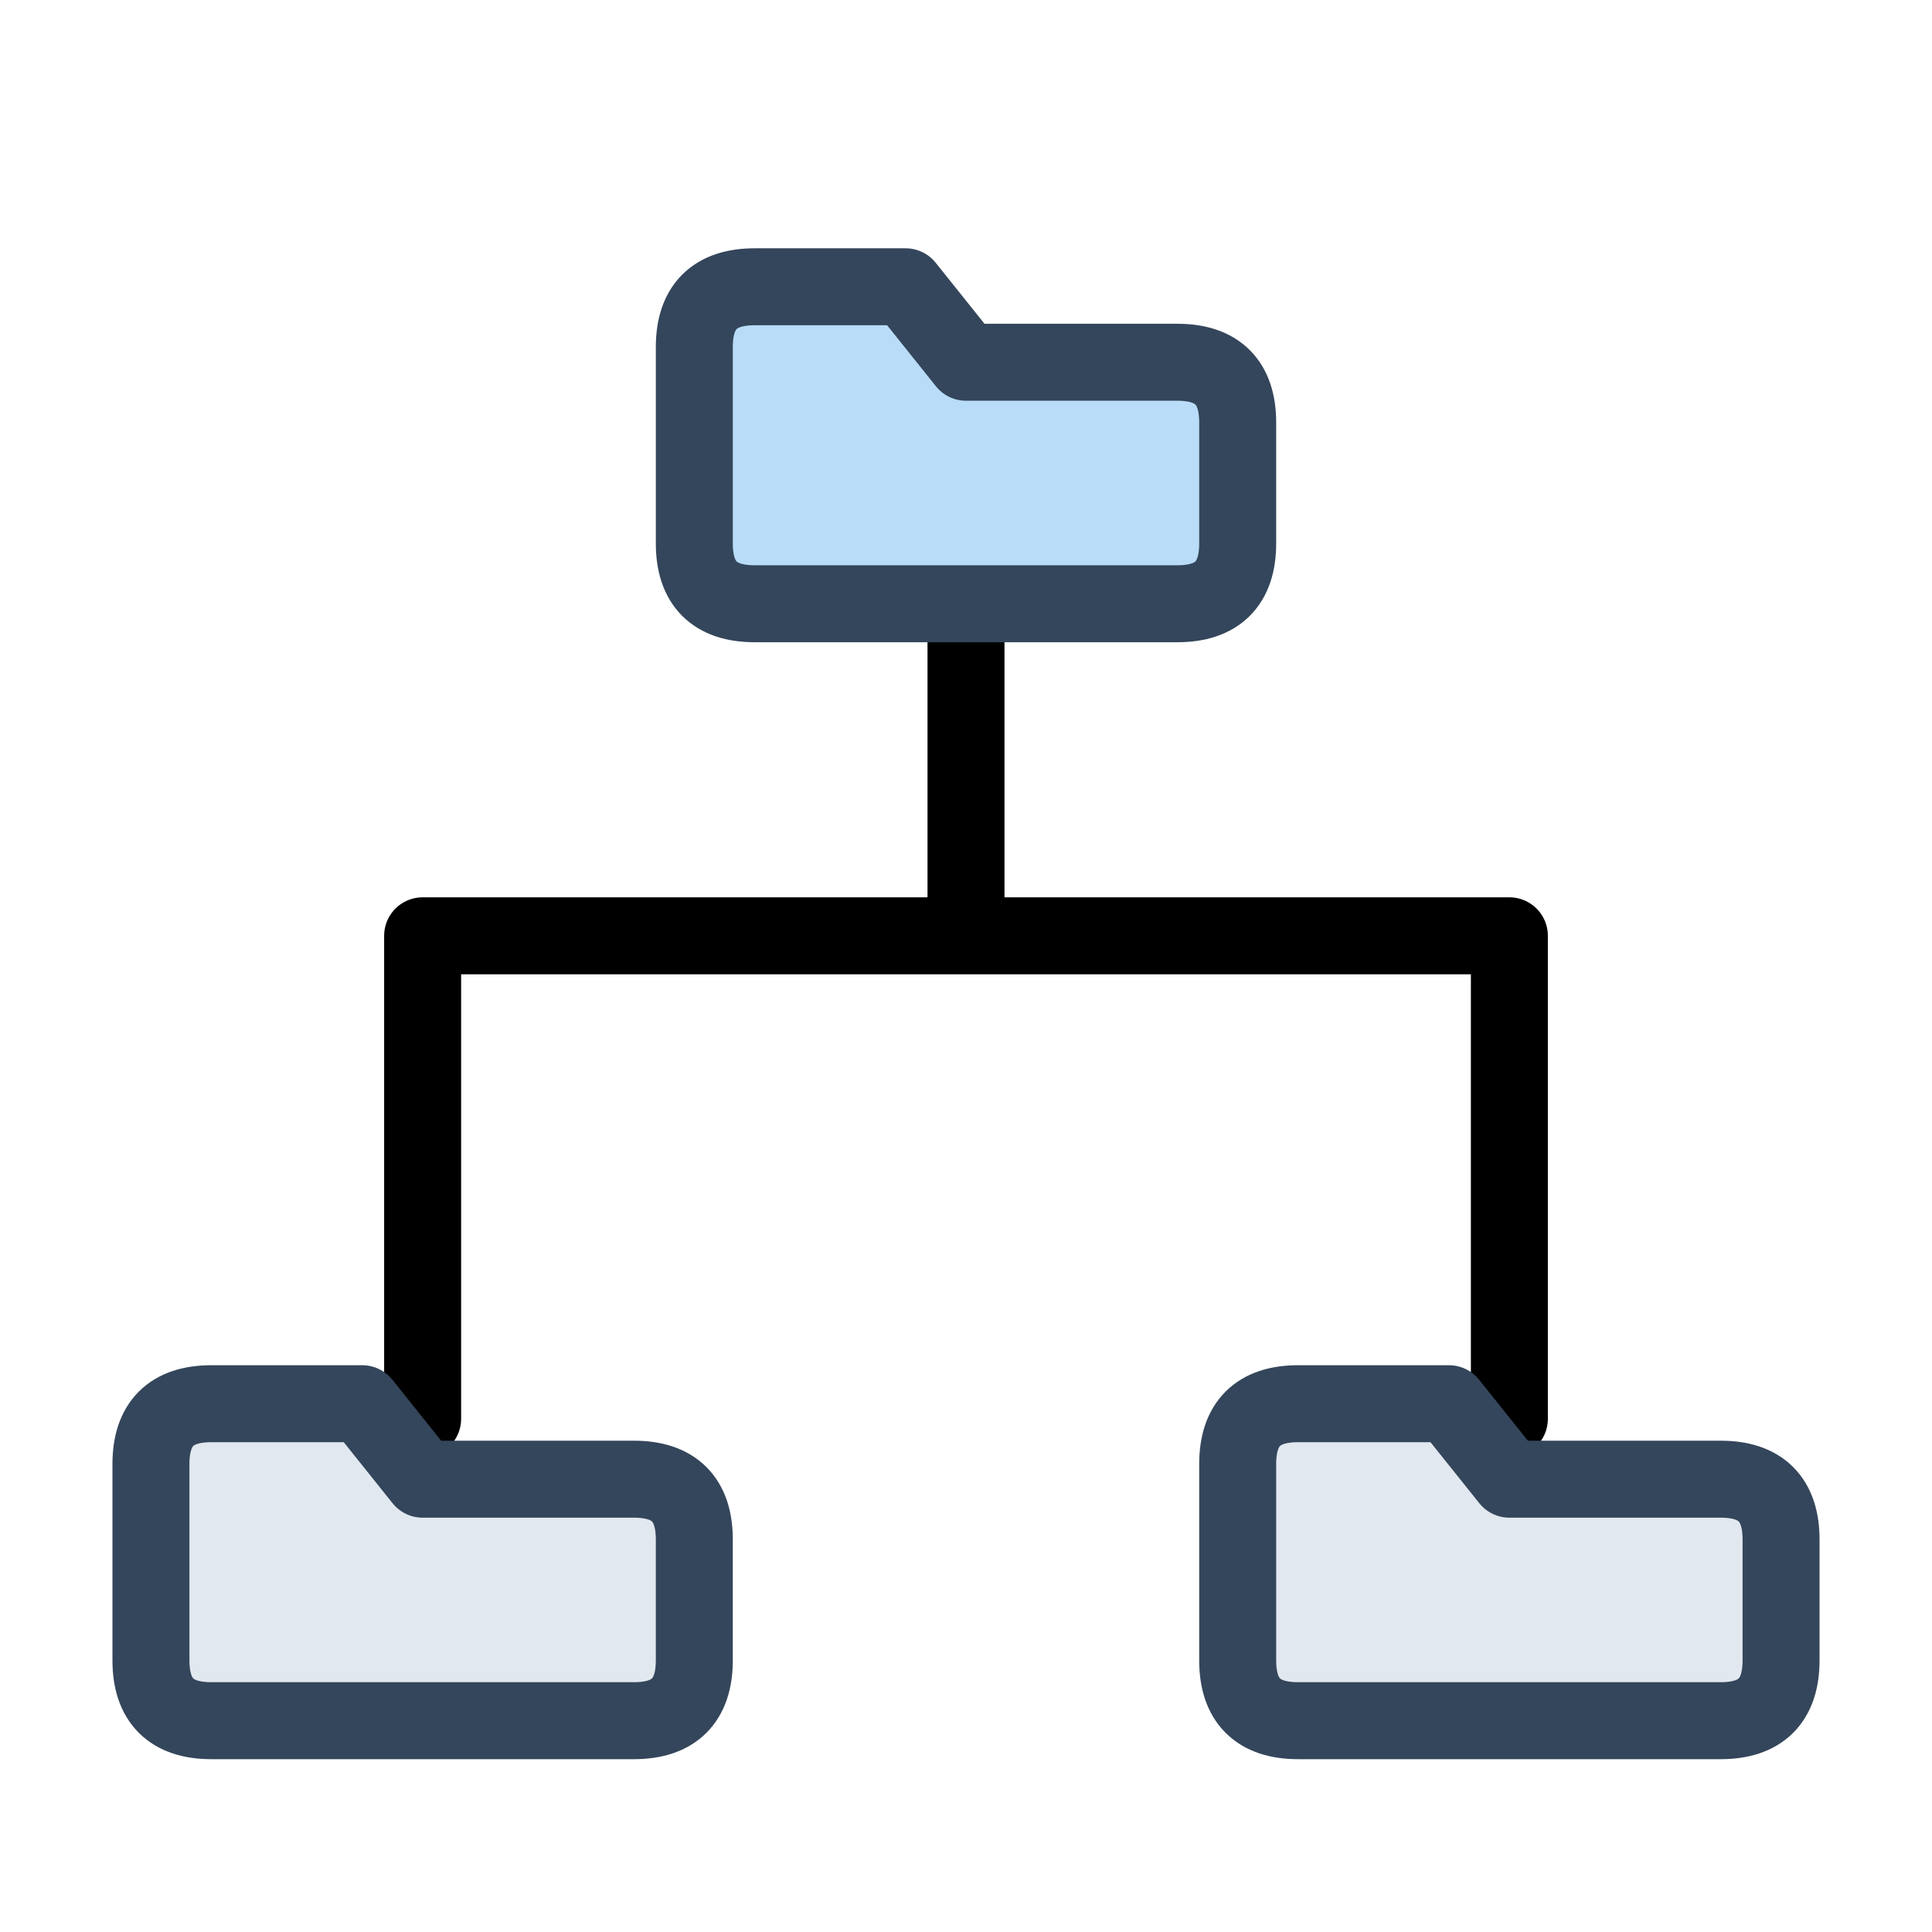
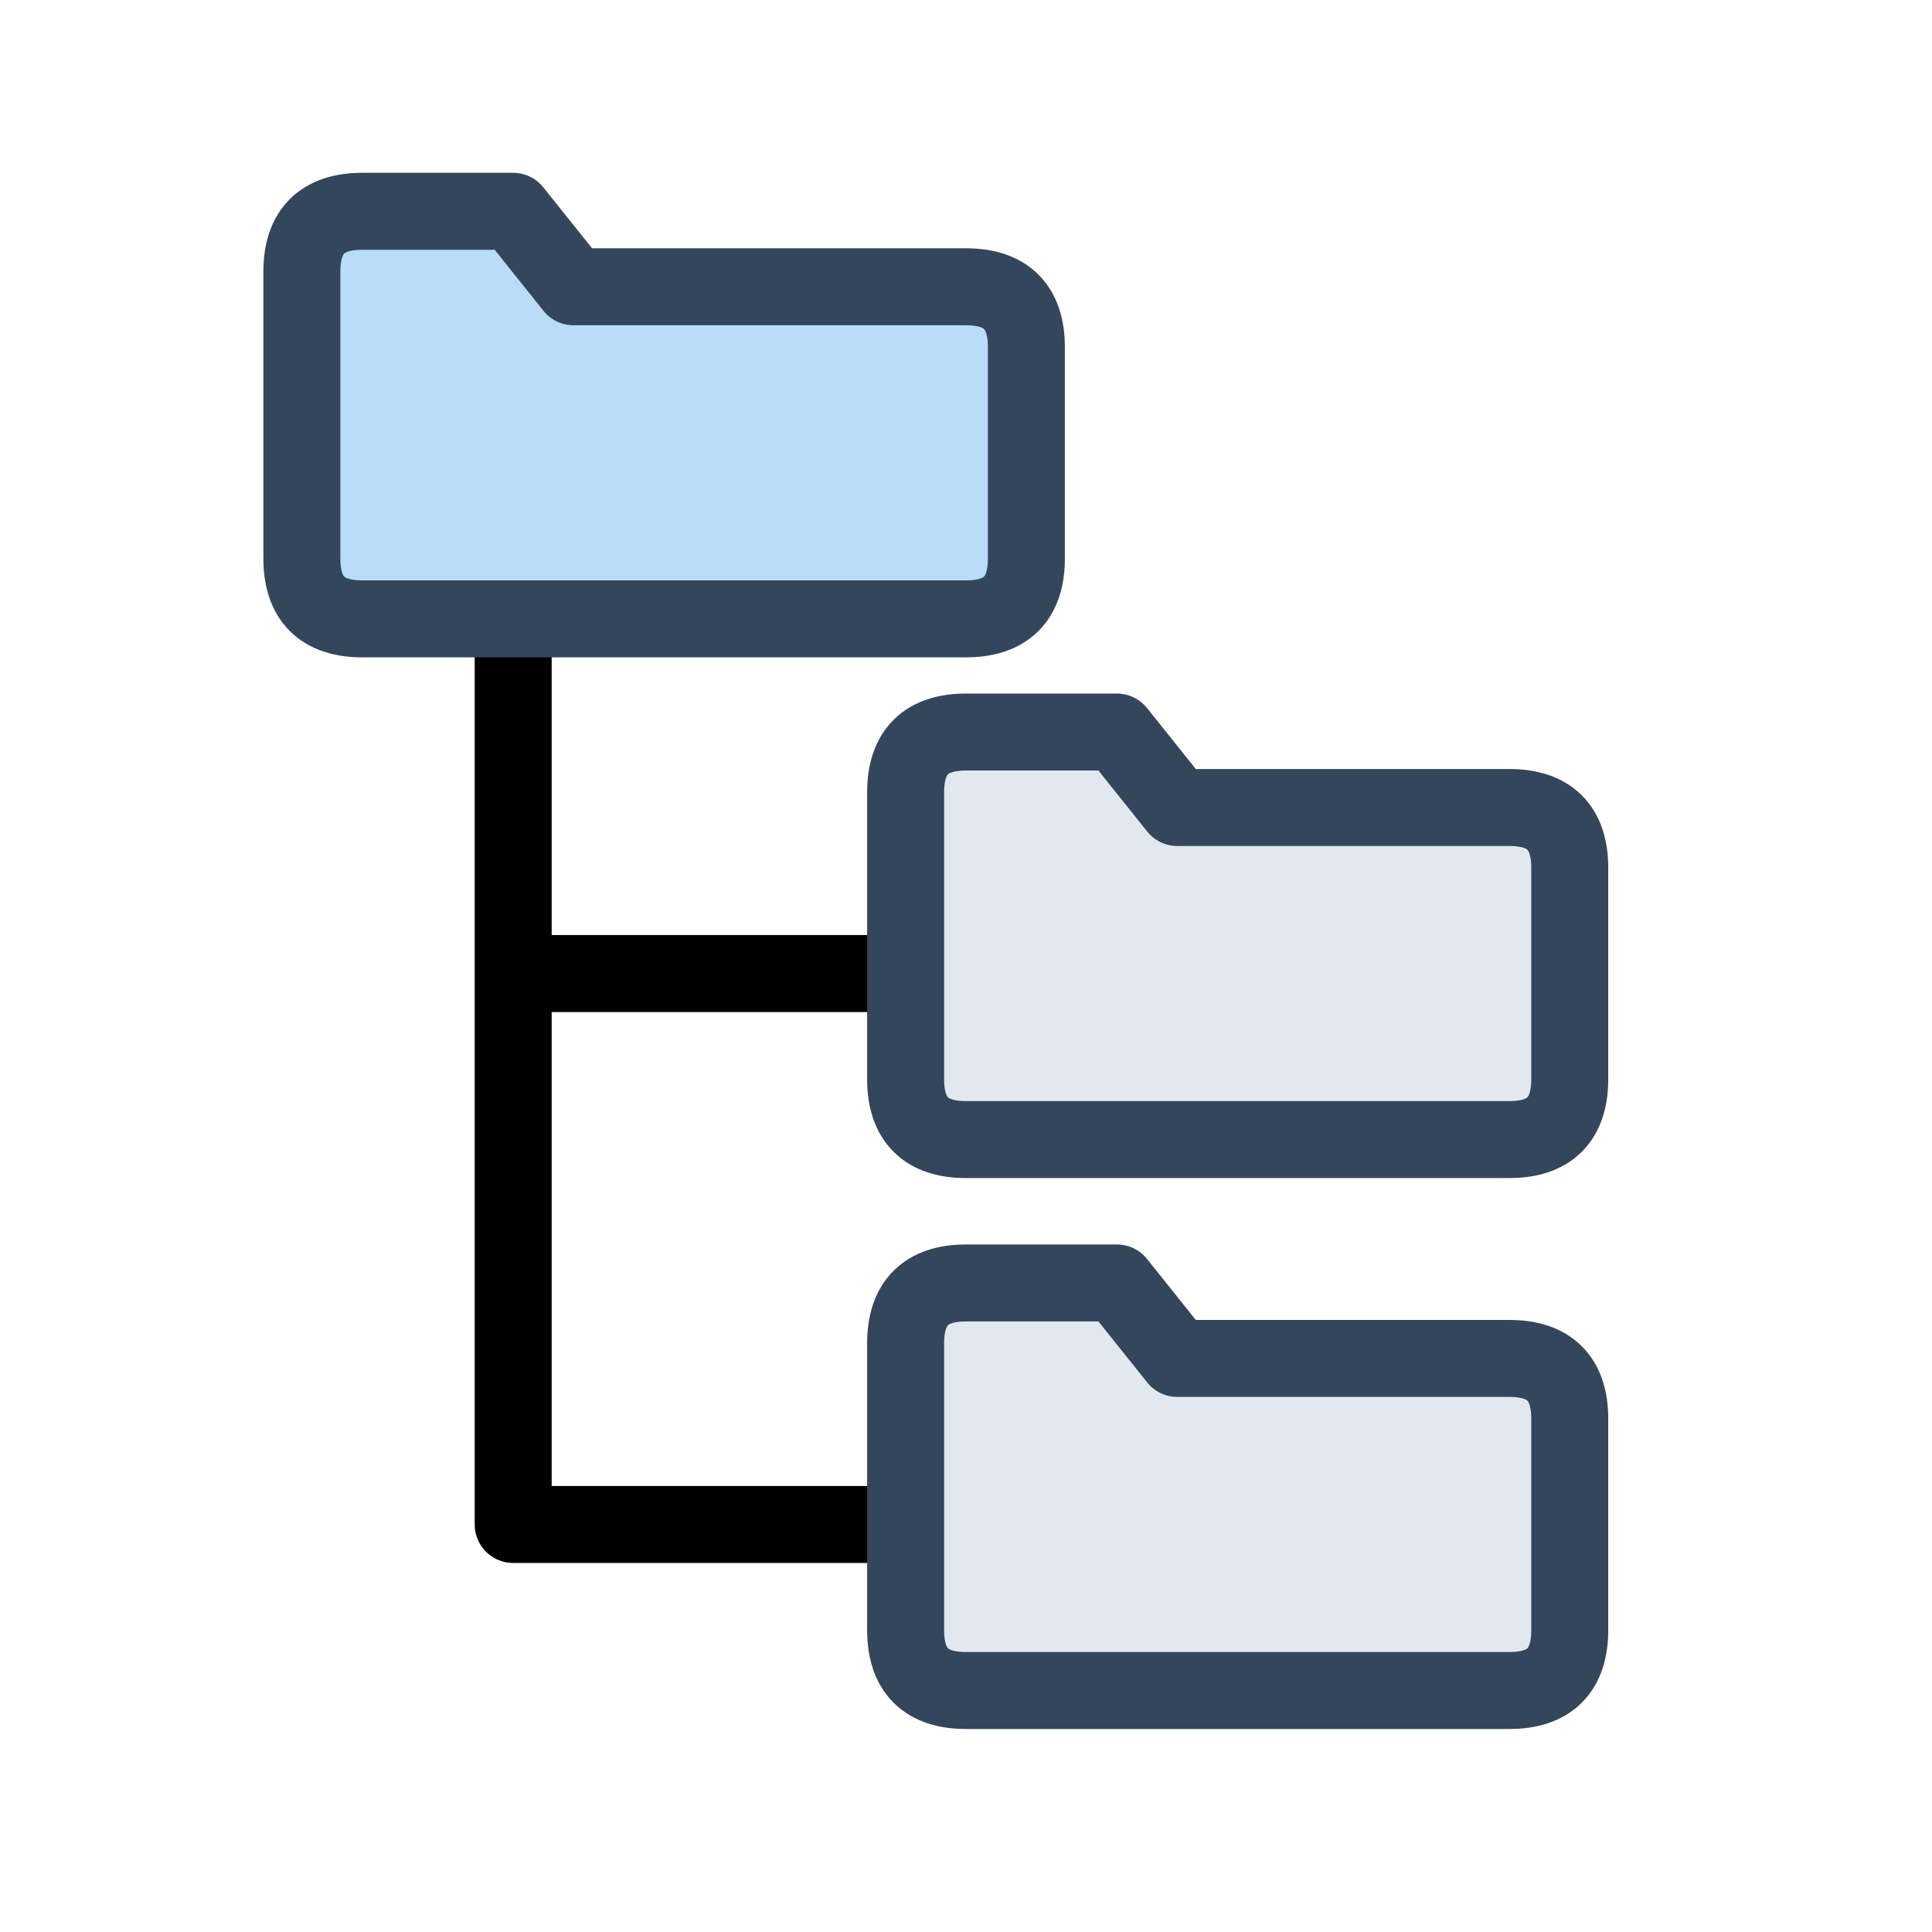
<svg xmlns="http://www.w3.org/2000/svg" viewBox="0 0 64 64">
-   <path d="M32 20L32 31L14 31L14 47M32 31L50 31L50 47" fill="none" stroke="currentColor" stroke-width="2.55" stroke-linejoin="round" stroke-linecap="round" />
-   <path d="M25 9.5L30 9.5L32 12L39 12Q41 12 41 14L41 18Q41 20 39 20L25 20Q23 20 23 18L23 11.5Q23 9.5 25 9.5Z" fill="#b9ddf8" stroke="#34465b" stroke-width="2.55" stroke-linejoin="round" stroke-linecap="round" />
-   <path d="M7 46.5L12 46.5L14 49L21 49Q23 49 23 51L23 55Q23 57 21 57L7 57Q5 57 5 55L5 48.5Q5 46.5 7 46.5Z" fill="#e2e8ef" stroke="#34465b" stroke-width="2.55" stroke-linejoin="round" stroke-linecap="round" />
-   <path d="M43 46.5L48 46.5L50 49L57 49Q59 49 59 51L59 55Q59 57 57 57L43 57Q41 57 41 55L41 48.5Q41 46.5 43 46.5Z" fill="#e2e8ef" stroke="#34465b" stroke-width="2.55" stroke-linejoin="round" stroke-linecap="round" />
+   <path d="M17 20.5L17 50.5M17 32.25L30 32.25M17 50.5L30 50.5" fill="none" stroke="currentColor" stroke-width="2.55" stroke-linejoin="round" stroke-linecap="round" />
+   <path d="M12 7L17 7L19 9.5L32 9.5Q34 9.5 34 11.5L34 18.5Q34 20.5 32 20.5L12 20.5Q10 20.5 10 18.5L10 9Q10 7 12 7Z" fill="#b9ddf8" stroke="#34465b" stroke-width="2.55" stroke-linejoin="round" stroke-linecap="round" />
+   <path d="M32 24.25L37 24.25L39 26.75L50 26.75Q52 26.75 52 28.75L52 35.75Q52 37.75 50 37.75L32 37.75Q30 37.75 30 35.75L30 26.25Q30 24.25 32 24.25Z" fill="#e2e8ef" stroke="#34465b" stroke-width="2.55" stroke-linejoin="round" stroke-linecap="round" />
+   <path d="M32 42.5L37 42.5L39 45L50 45Q52 45 52 47L52 54Q52 56 50 56L32 56Q30 56 30 54L30 44.5Q30 42.5 32 42.5Z" fill="#e2e8ef" stroke="#34465b" stroke-width="2.55" stroke-linejoin="round" stroke-linecap="round" />
</svg>
